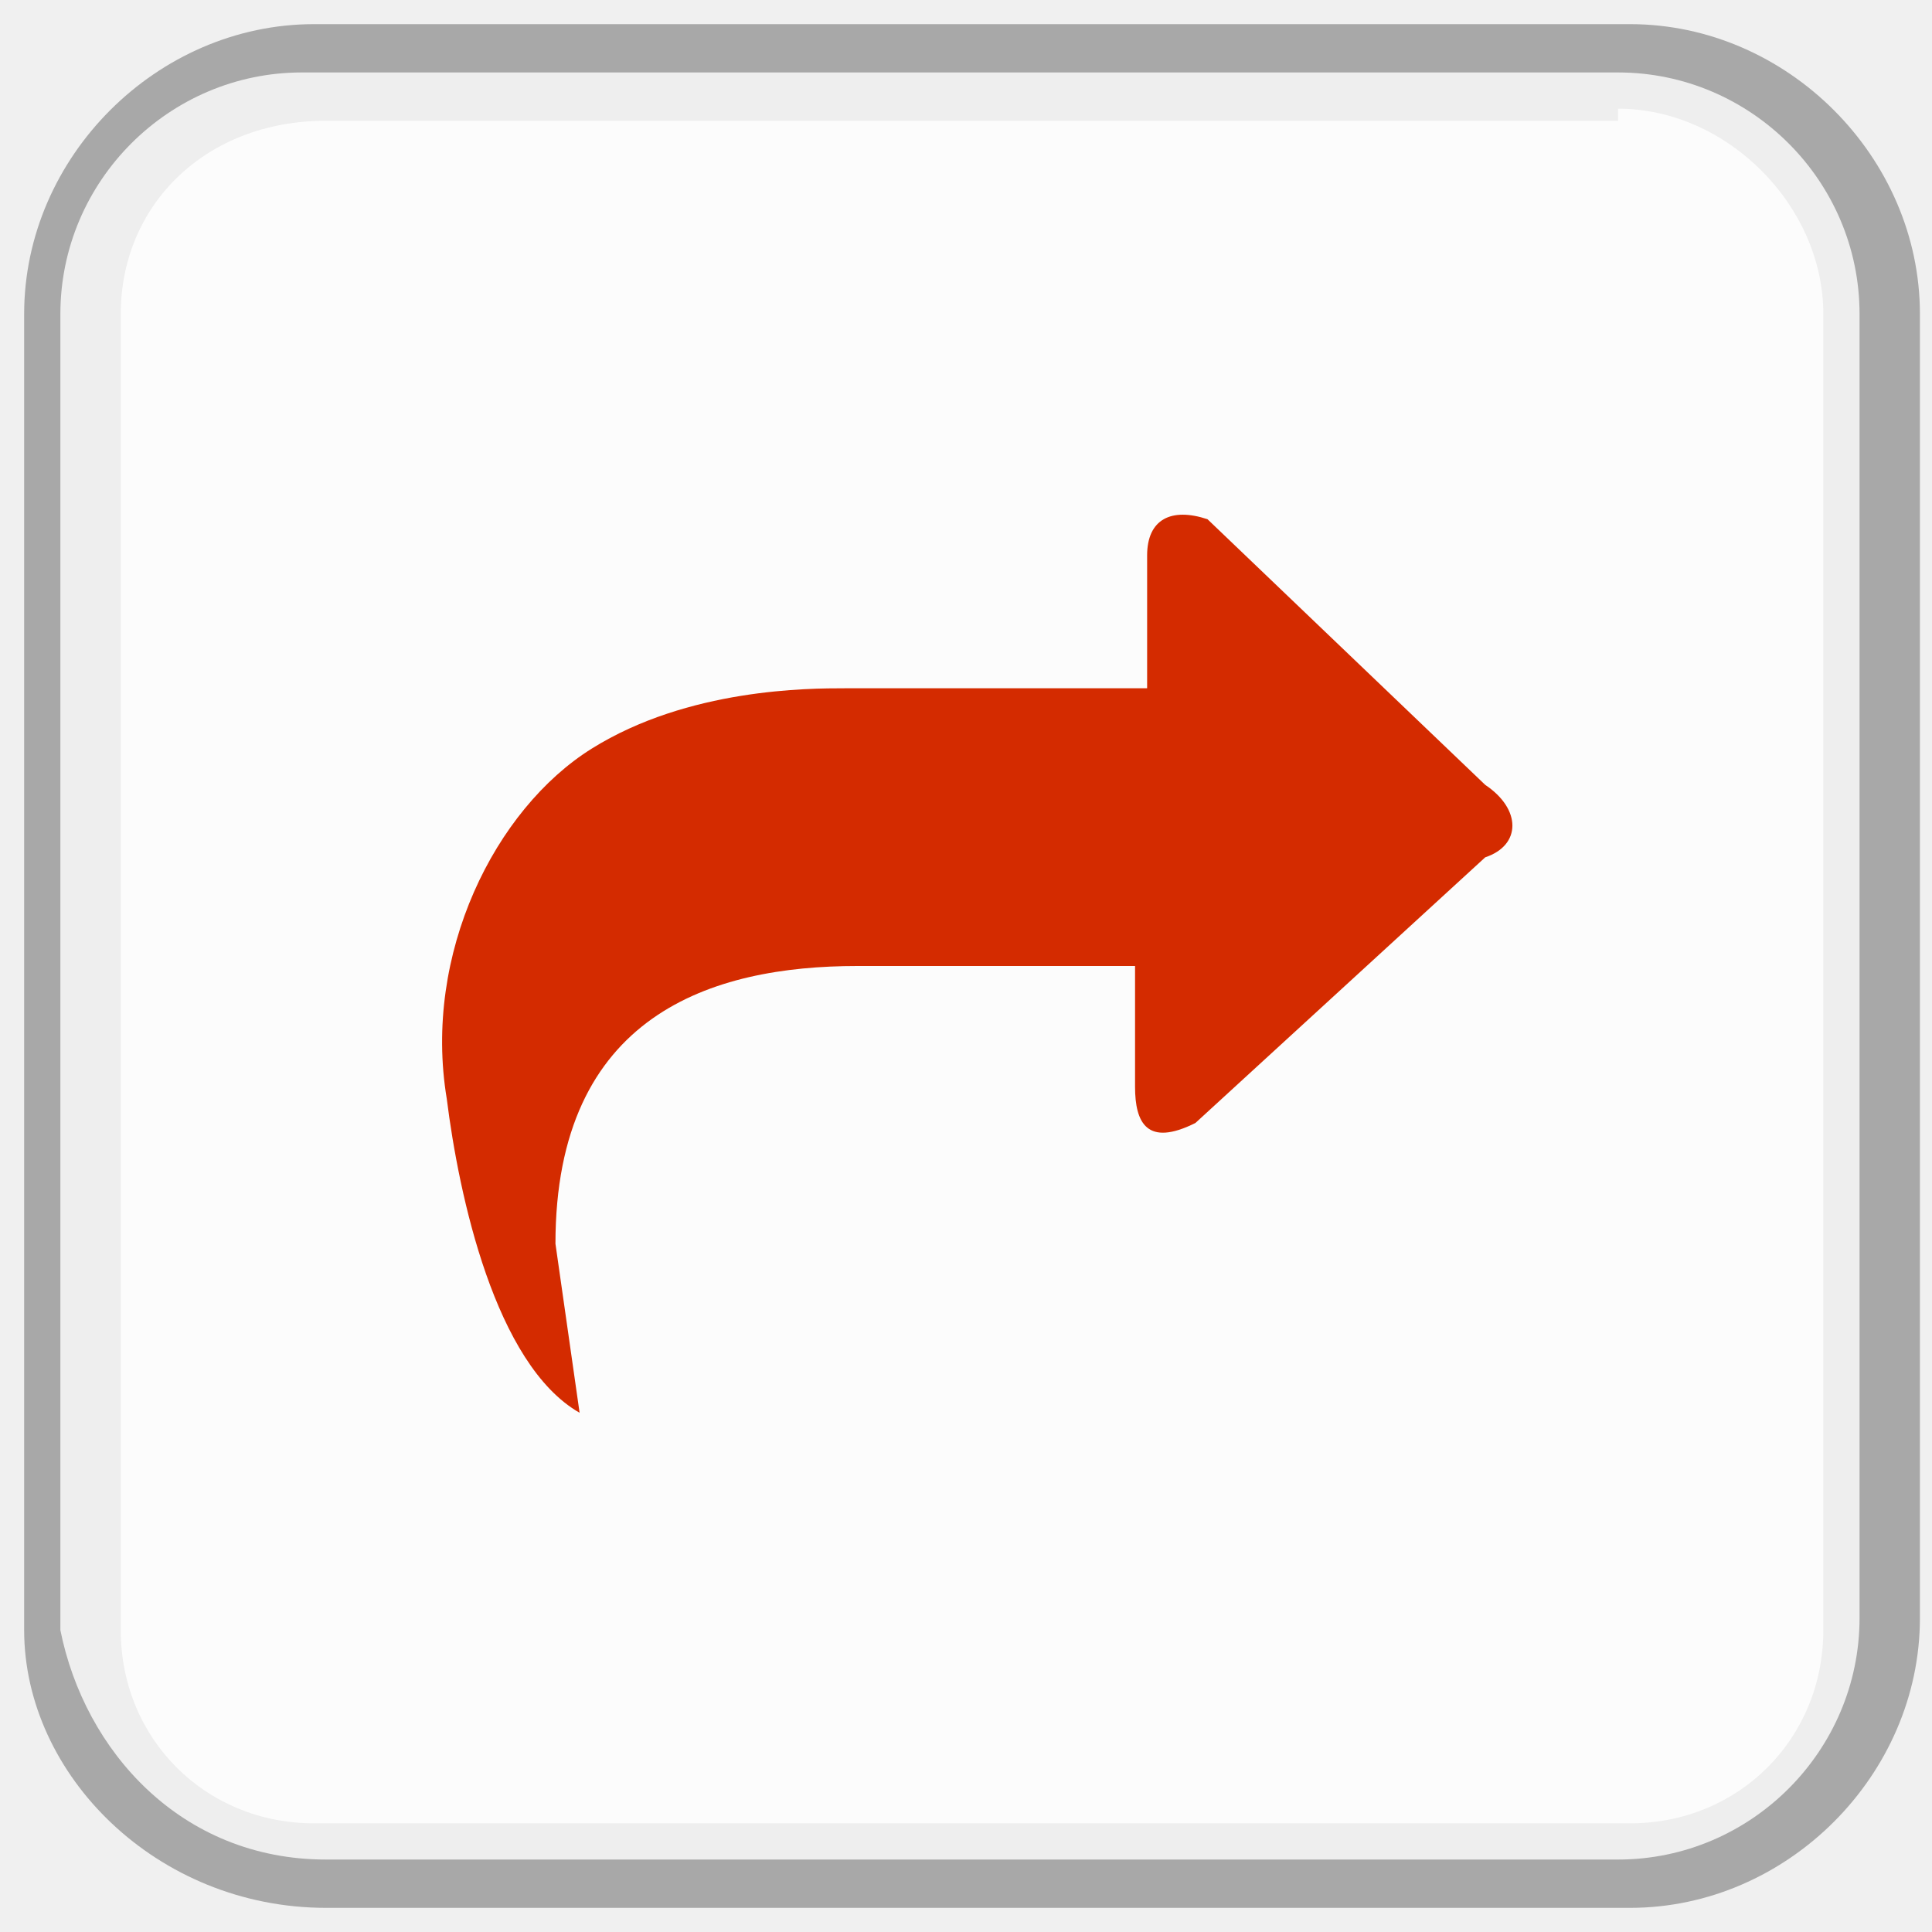
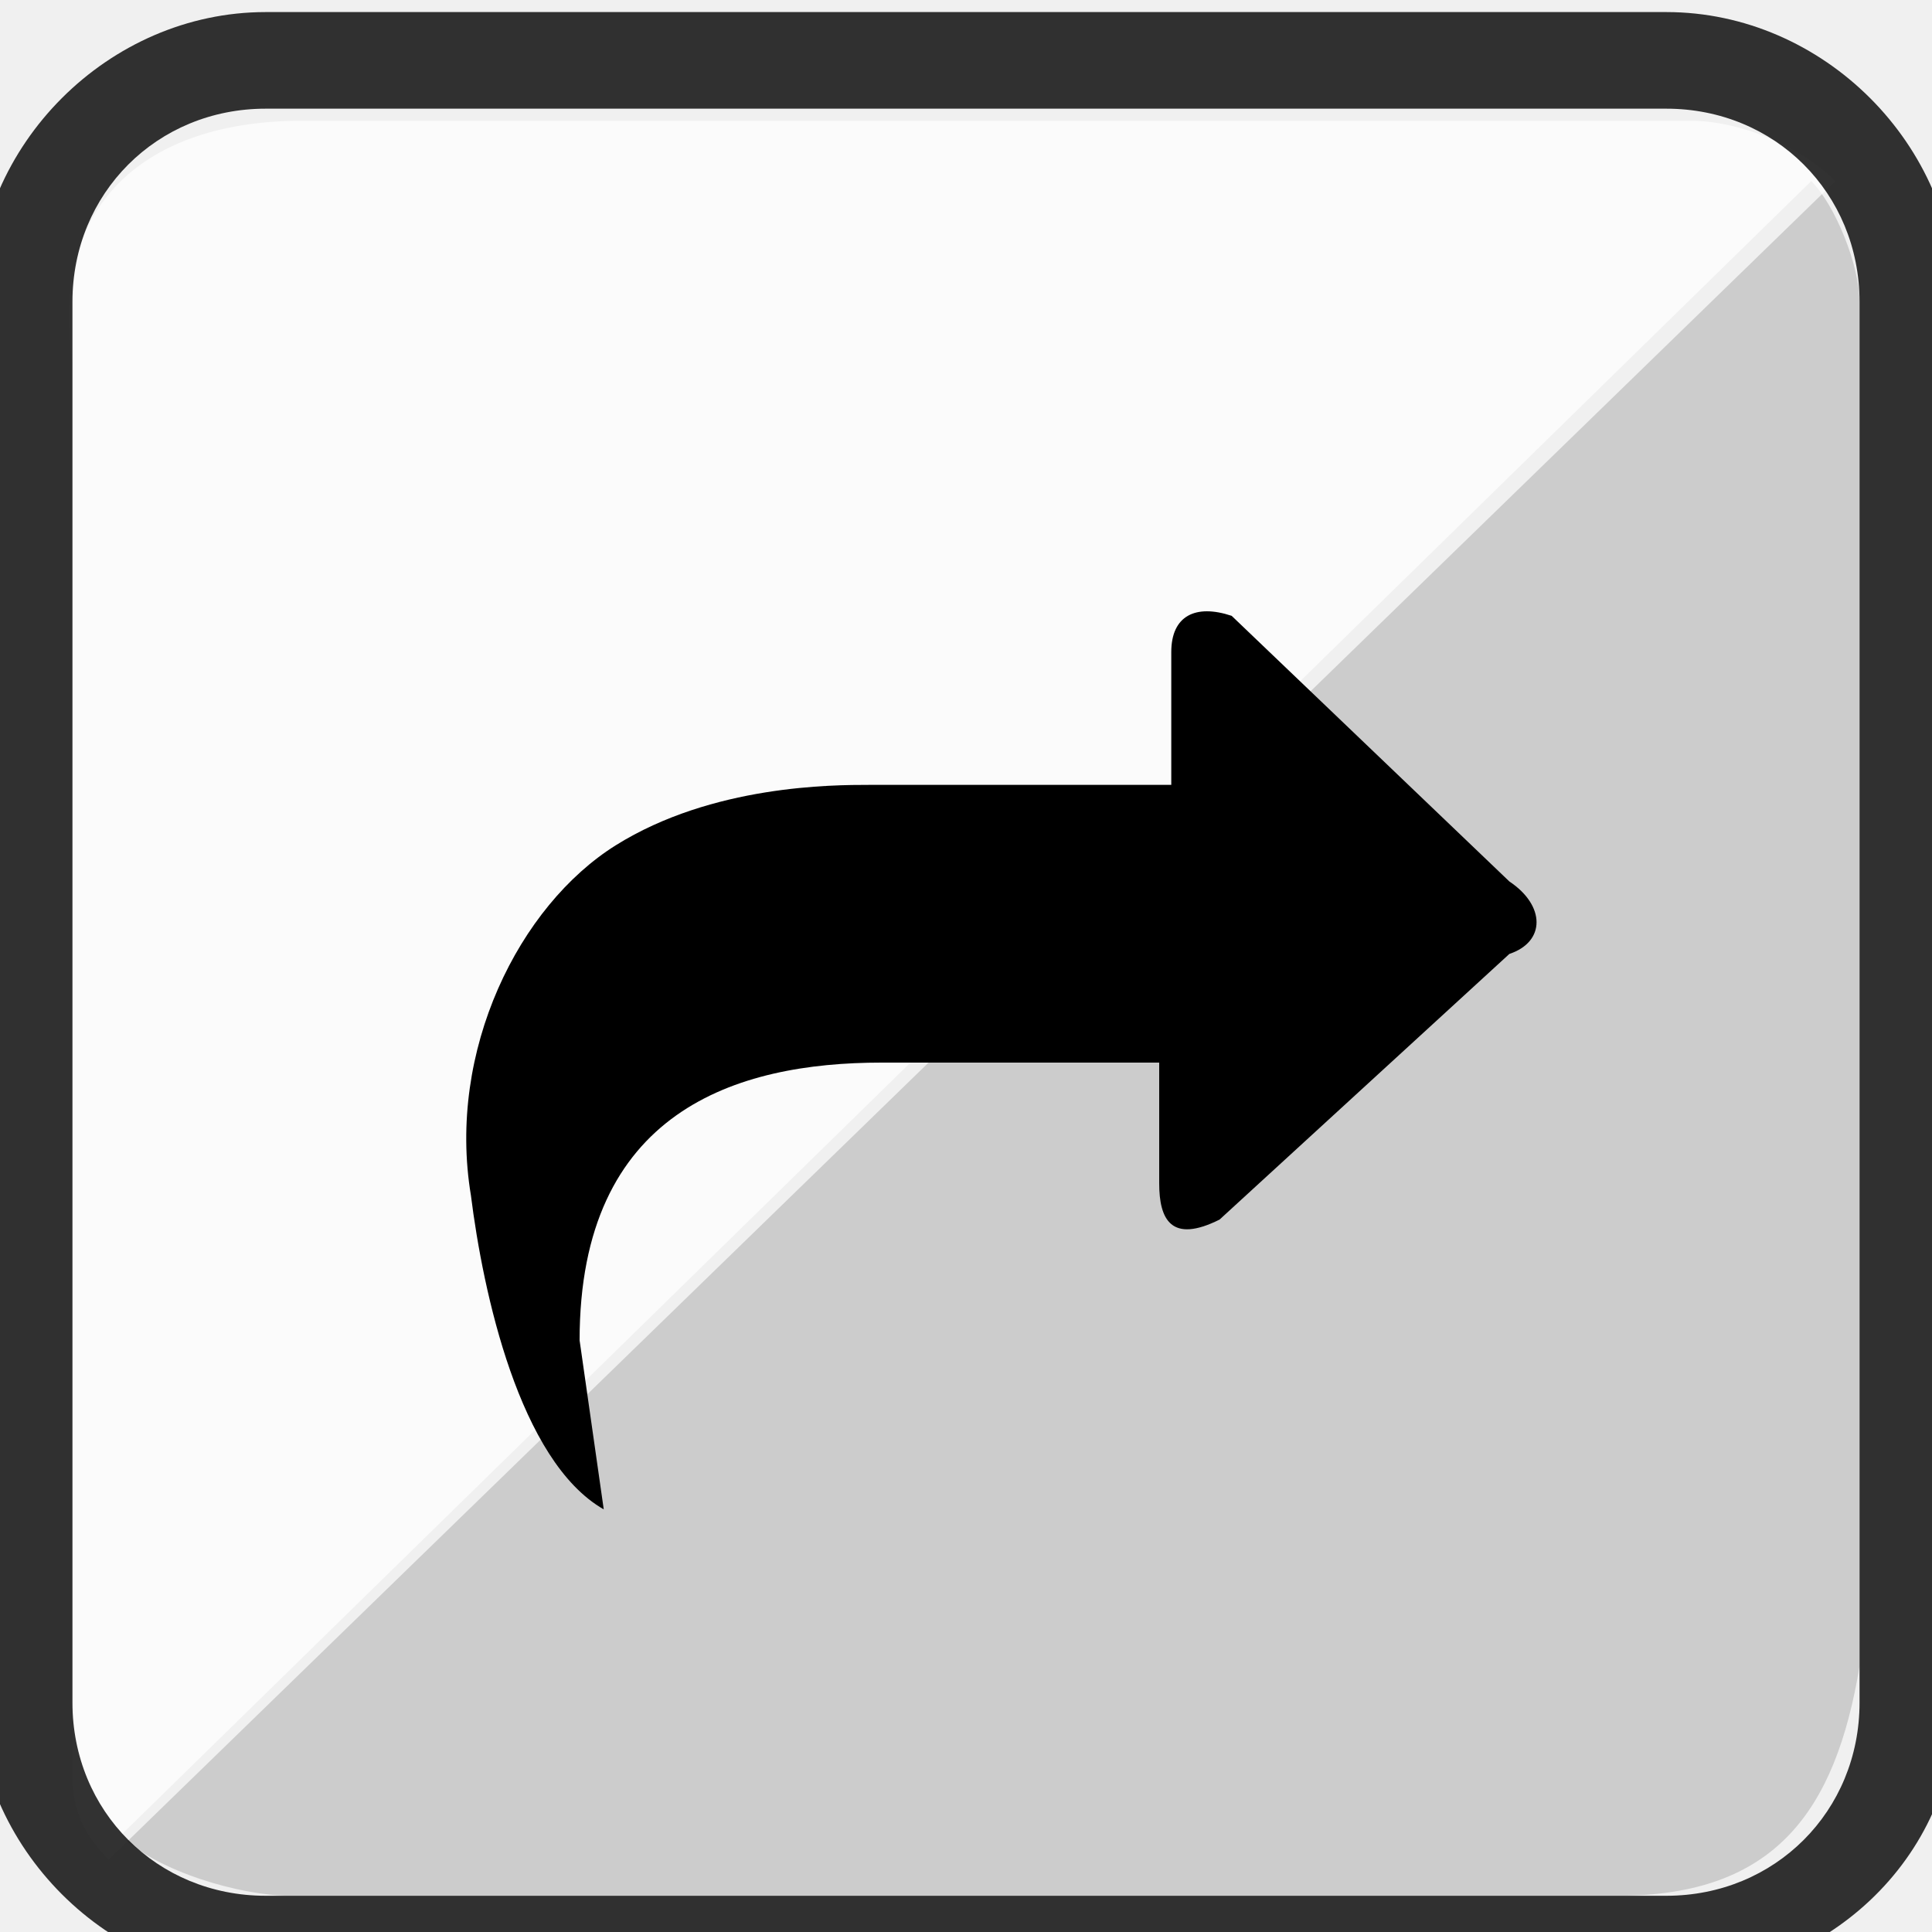
<svg xmlns="http://www.w3.org/2000/svg" version="1.1" id="Layer_1" x="0px" y="0px" viewBox="0 0 16 16" enable-background="new 0 0 16 16" xml:space="preserve">
-   <g opacity="0.3" enable-background="new    ">
-     <path d="M0.2,13.5V2.6c0-1.3,1.1-2.4,2.4-2.4h10.9c1.3,0,2.4,1.1,2.4,2.4l0,10.8c0,1.3-1.1,2.4-2.4,2.4H2.7   C1.3,15.8,0.2,14.7,0.2,13.5z M13.4,1H2.7C1.7,1,1,1.7,1,2.6v10.9c0,0.9,0.7,1.6,1.6,1.6h10.9c0.9,0,1.6-0.7,1.6-1.6V2.6   c0-0.9-0.8-1.7-1.7-1.7V1z" />
+   <path opacity="0.15" enable-background="new    " d="M1,15.2c0.3,0.3,1,0.5,1.4,0.5h11c1.3,0,1.8-0.7,2-1.9L15.4,2.5  c0-0.3-0.2-0.8-0.4-1L1,15.2z" />
+   <path opacity="0.7" fill="#FFFFFF" enable-background="new    " d="M15.2,1.5c-0.3-0.3-0.8-0.5-1.2-0.5l-11.5,0  c-1.3,0-2.1,0.7-1.9,2v11.7c0,0.3,0.1,0.5,0.3,0.7L15.2,1.5z" />
+   <g opacity="0.8" enable-background="new    ">
+     <path d="M13.8,16.4H2.2c-1.3,0-2.4-1.1-2.4-2.4V2.5c0-1.3,1.1-2.4,2.4-2.4h11.6c1.3,0,2.4,1.1,2.4,2.4v11.6   C16.2,15.4,15.1,16.4,13.8,16.4z M2.2,0.9c-0.9,0-1.6,0.7-1.6,1.6v11.6c0,0.9,0.7,1.6,1.6,1.6h11.6c0.9,0,1.6-0.7,1.6-1.6V2.5   c0-0.9-0.7-1.6-1.6-1.6H2.2z" />
  </g>
-   <path opacity="0.8" fill="#FFFFFF" enable-background="new    " d="M0.5,13.5V2.6c0-1.1,0.9-2,2-2h10.9c1.1,0,2,0.9,2,2v10.8  c0,1.1-0.9,2-2,2H2.7C1.5,15.4,0.7,14.5,0.5,13.5z" />
-   <path fill="#D42B00" d="M4.9,6.2C5.7,5.7,6.7,5.7,7,5.7h2.3c0.1,0,0.1,0,0.2,0V4.6c0-0.3,0.2-0.4,0.5-0.3l2.3,2.2  c0.3,0.2,0.3,0.5,0,0.6L9.9,9.3C9.5,9.5,9.4,9.3,9.4,9l0-1C9.3,8,9.3,8,9.3,8h-2H7.1c-1.2,0-2.5,0.4-2.5,2.3l0.2,1.4  c-0.7-0.4-1-1.8-1.1-2.6C3.5,7.9,4.1,6.7,4.9,6.2z" />
+   <path d="M5.1,7c0.8-0.5,1.8-0.5,2.1-0.5h2.3c0.1,0,0.1,0,0.2,0V5.4c0-0.3,0.2-0.4,0.5-0.3l2.3,2.2c0.3,0.2,0.3,0.5,0,0.6l-2.4,2.2  c-0.4,0.2-0.5,0-0.5-0.3v-1c-0.1,0-0.1,0-0.1,0h-2H7.3c-1.2,0-2.5,0.4-2.5,2.3L5,12.5c-0.7-0.4-1-1.8-1.1-2.6C3.7,8.7,4.3,7.5,5.1,7  z" />
+   <g id="Arrow_10">
+ </g>
</svg>
